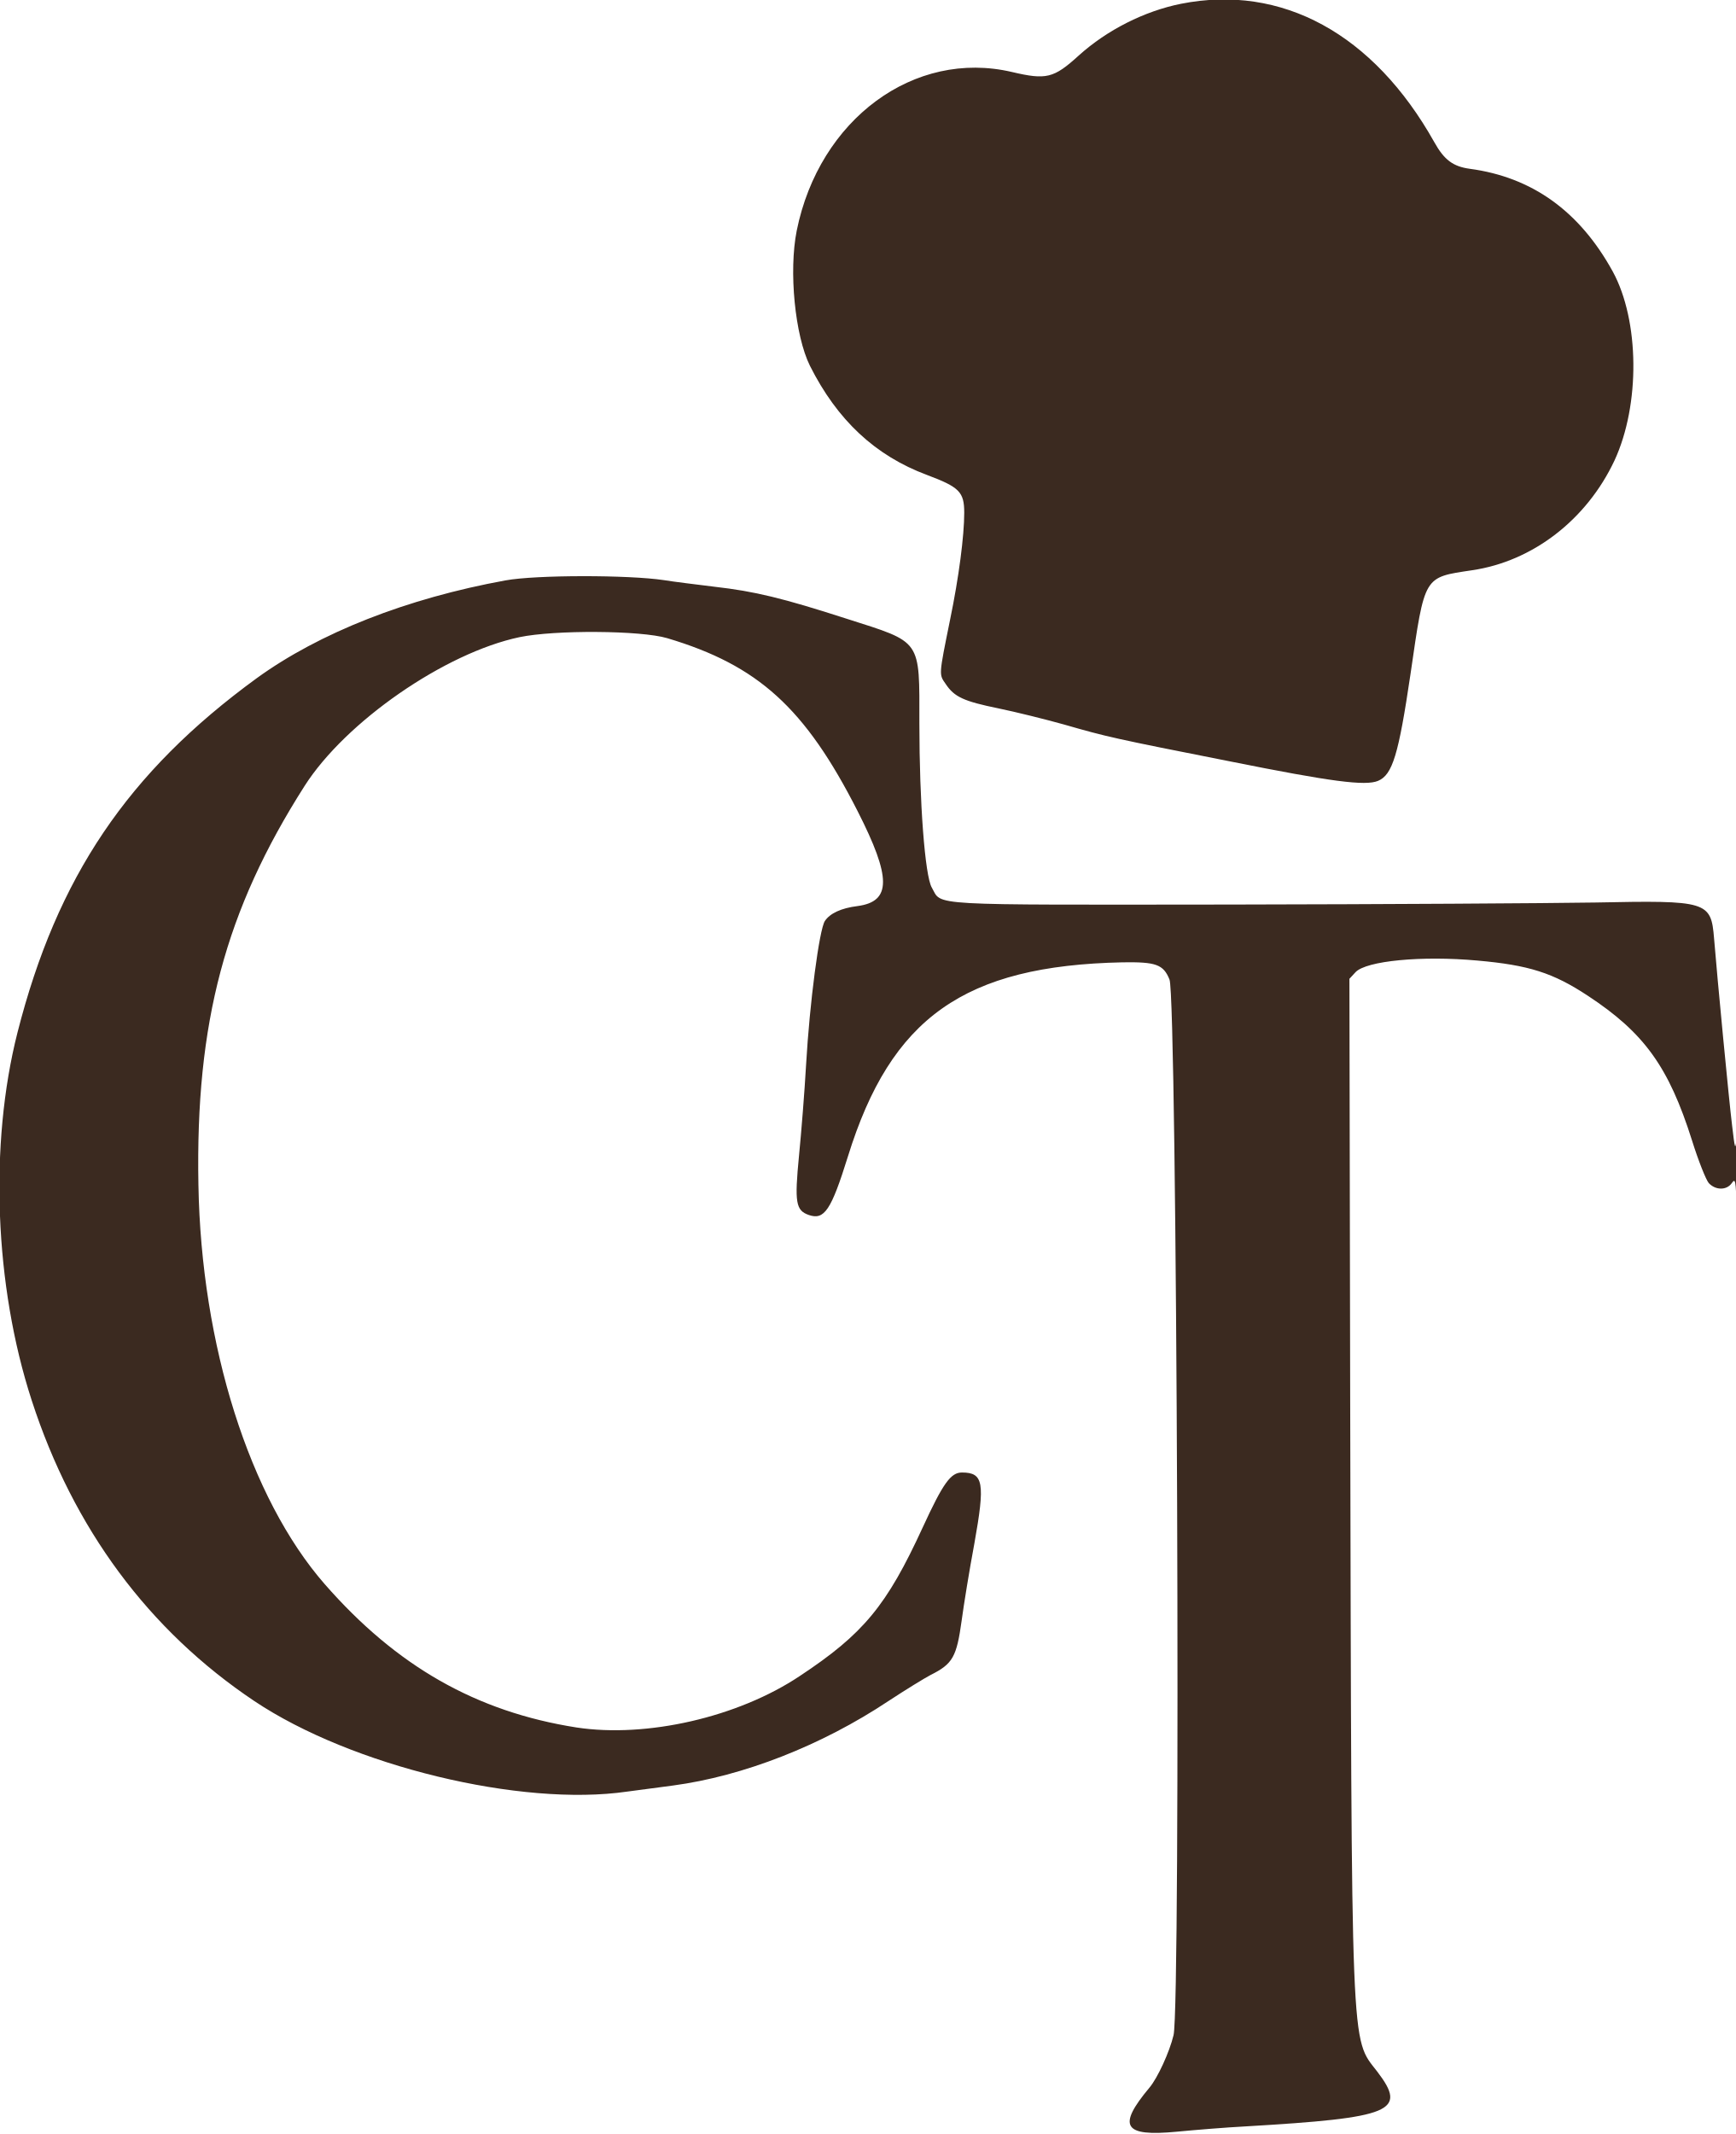
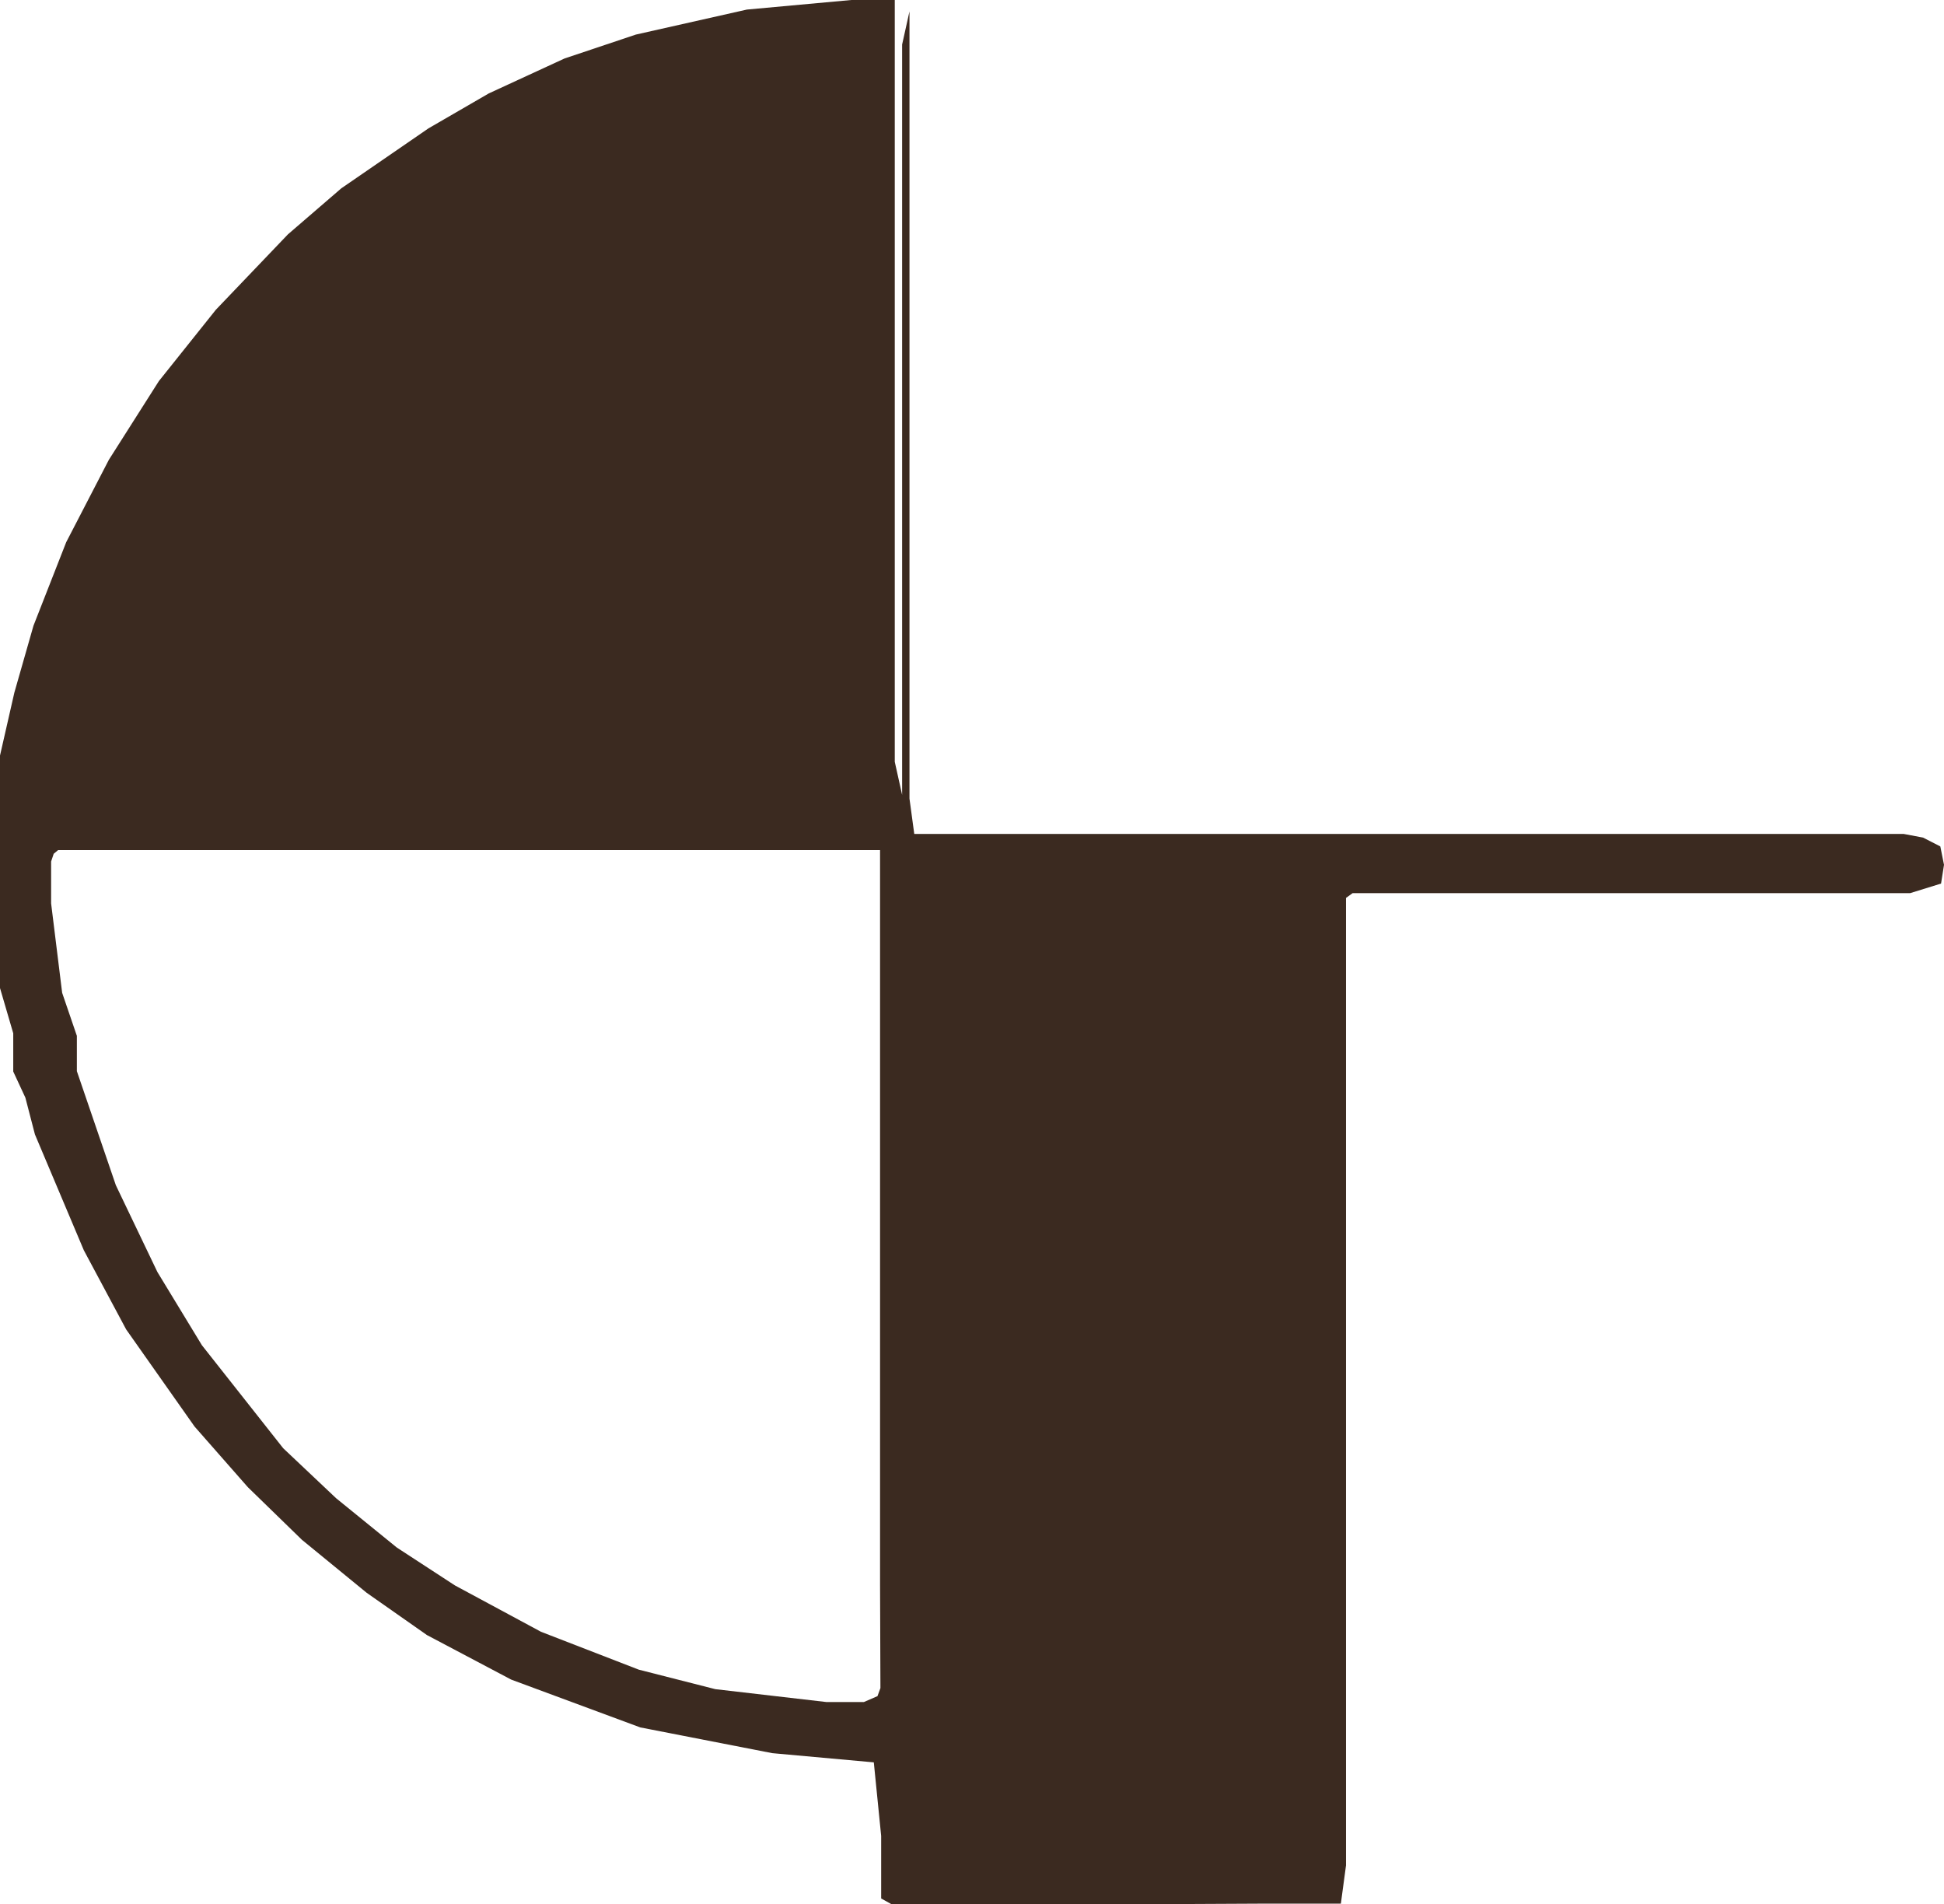
- <svg xmlns="http://www.w3.org/2000/svg" viewBox="0 90 685 842">
-   <path fill="#3b2a20" d="M 466 91.5 C 451.6 94.4, 436.9 101.8, 425.7 111.9 C 415.8 120.9, 412.9 121.6, 399.3 118.4 C 360.8 109.4, 323.3 137, 314.4 181 C 311.2 197, 313.7 222.4, 319.6 234.3 C 330.4 255.8, 345.4 269.8, 365.8 277.4 C 378.6 282.2, 380.5 284.1, 380.5 292.3 C 380.5 301.4, 378.4 317.7, 374.9 334.6 C 370.4 356.8, 370.5 356, 373.2 359.9 C 376.6 365, 380.3 366.7, 394 369.5 C 400.8 370.9, 412.5 373.8, 420 375.9 C 436.7 380.7, 439.2 381.3, 485.8 390.5 C 525.2 398.4, 538.8 400.2, 543.8 398.1 C 549.5 395.7, 551.9 387.8, 556.6 356 C 562.3 316.8, 561.7 317.9, 580.9 315 C 604.8 311.5, 626.1 295.1, 637.1 271.7 C 647.3 249.7, 647 216.5, 636.4 197.1 C 623.3 173.3, 604.6 159.9, 580 156.6 C 573.4 155.7, 569.9 153.1, 566 146.1 C 542 103.3, 505.8 83.6, 466 91.5 M 469.5 111.4 C 454 115, 443.5 121.2, 430.4 134.7 C 419.5 145.8, 418.4 146.1, 405.8 140.4 C 384.8 130.9, 366.4 134.4, 350 150.9 C 318.9 182.2, 326.7 237.7, 364.7 256.1 C 376.5 261.9, 380.4 261.8, 386.9 255.7 C 392.4 250.5, 395.8 249.8, 398.9 252.9 C 402.1 256.1, 402.4 261, 400.1 277.2 C 397.8 294.1, 394.2 324.5, 393.3 335.7 C 392.1 351, 396.3 353.3, 439.5 360.9 C 446.1 362.1, 458 364.6, 466 366.5 C 479.6 369.7, 510.5 376, 519.6 377.5 C 530.6 379.2, 534.7 374.8, 537.4 358.5 C 538.4 353, 540.6 340.6, 542.5 331 C 544.4 321.4, 546.6 308.3, 547.5 302 C 550 283.2, 551.9 279, 557.8 279 C 561.4 279, 563.3 281.1, 565.5 287.8 C 568.3 296.6, 576.2 298.2, 590.4 293 C 628.5 278.7, 638.3 222.4, 608.2 190.8 C 598.2 180.2, 589.8 177, 572.6 177 C 556.7 177, 555.1 175.7, 551 160.5 C 542.7 129.3, 501 104.2, 469.5 111.4 M 199.5 319 C 160.5 326.1, 126 339.7, 101.3 357.6 C 50.4 394.7, 22.5 436.1, 6.9 497.4 C -4.3 541.5, -2.2 597.3, 12.5 642.5 C 28.9 693.1, 58.7 733.3, 100.4 761.2 C 138.7 786.8, 205.6 803, 247.5 796.9 C 251.4 796.4, 259.5 795.3, 265.6 794.5 C 293.2 790.8, 324.1 778.8, 350.7 761.1 C 357.4 756.7, 364.9 752.1, 367.2 750.9 C 376 746.5, 377.5 743.8, 379.5 729.3 C 380.3 723.3, 382.5 709.7, 384.5 699 C 388.8 675, 388.1 671, 379.6 671 C 375.2 671, 372.2 675.1, 364.1 692.7 C 349.9 723.6, 340.7 734.7, 315.6 751.3 C 291.2 767.6, 255.1 775.8, 227.5 771.6 C 188 765.4, 156.5 747.5, 128.1 715 C 98.5 681.1, 79.4 620.8, 78.3 557.5 C 77.1 493.4, 88.9 449.2, 120.2 400.1 C 136.4 374.7, 175.6 347.6, 205 341.4 C 218.8 338.5, 252.9 338.7, 263.3 341.8 C 299.2 352.5, 317.7 369.3, 338.4 410 C 351.8 436.3, 351.8 445.7, 338.4 447.5 C 331.9 448.3, 327.5 450.4, 325.5 453.4 C 323.3 456.8, 319.5 485.6, 318.1 510 C 317.5 520.7, 316.2 536.9, 315.3 546 C 313.5 564.5, 314 567.6, 319.2 569.4 C 325.3 571.5, 328 567.5, 334.6 546.3 C 351.6 491.5, 380.5 471, 443 469.7 C 456.1 469.5, 459.1 470.5, 461.5 476.5 C 464.5 483.4, 466 881.5, 463.1 893 C 461.5 899.7, 456.8 909.9, 453.6 913.7 C 440.8 929, 443.3 933.1, 464.3 931.1 C 471.6 930.4, 483.8 929.4, 491.5 929 C 549.5 925.6, 555.5 923.1, 543.5 907.4 C 532.9 893.6, 533.4 904.3, 532.8 640.8 L 532.5 476.2 534.9 473.6 C 539.1 469.1, 561 467, 583 469 C 603.3 470.8, 612.8 473.8, 626.6 482.9 C 648.8 497.5, 658.5 510.9, 667.7 540 C 670.2 548, 673.2 555.5, 674.3 556.8 C 677 559.7, 681.4 559.7, 683.4 556.8 C 684.8 554.8, 685 555.6, 685.3 567.1 C 685.4 573.9, 685.6 569.4, 685.6 557 C 685.6 544.6, 685.4 536.8, 685.2 539.5 C 684.8 544, 684.6 543.5, 683.5 534 C 682.3 524.4, 677.6 475.3, 676.4 460.3 C 675.2 445.6, 673.8 445.2, 629.5 446.1 C 610.8 446.4, 546.2 446.8, 486 446.9 C 363.8 447, 371.9 447.5, 367.7 440.2 C 365 435.6, 362.8 406.6, 362.8 375.5 C 362.8 341.9, 364 343.7, 334 334.1 C 308.9 326, 297.8 323.3, 281.9 321.5 C 274.6 320.6, 265.6 319.5, 262 318.9 C 248 316.8, 211.5 316.8, 199.5 319 M 0.4 558 C 0.4 570.4, 0.6 575.4, 0.7 569.3 C 0.9 563.1, 0.9 552.9, 0.7 546.8 C 0.6 540.6, 0.4 545.6, 0.4 558" />
+ <svg xmlns="http://www.w3.org/2000/svg" viewBox="0 0 528.6 517.6">
+   <path fill="#3b2a20" d="M243.3 0 243.3 10.1 243.3 207.1 245.3 216.1 245.3 207.1 245.3 12.1 247.3 3.1 247.3 12.1 247.3 217.1 248.6 226.7 257.6 226.7 517.6 226.7 522.9 227.7 527.6 230.1 528.6 235.1 527.8 240.2 519.4 242.8 409.6 242.8 391.8 242.8 367.8 242.8 366 244.1 366 253.1 366 507.1 364.6 517.5 344.6 517.5 324.5 517.6 250.6 517.6 242.3 517.6 239.6 516.1 239.6 499.1 237.6 479.1 210 476.6 174.1 469.6 139 456.6 116.1 444.5 99.7 433 82.1 418.6 67.4 404.3 52.9 387.8 34.3 361.4 22.8 339.9 9.5 308.4 6.9 298.4 3.6 291.3 3.6 280.9 0 268.6 0 228.9 0 205.4 3.9 188.3 9.1 170.1 18 147.4 29.6 125 43.2 103.6 58.7 84.2 78.3 63.7 92.8 51.2 116.5 34.9 132.9 25.4 153.5 15.9 172.9 9.4 203.1 2.6 231.5 0ZM14.6 232.1 13.9 234.2 13.9 245.6 16.9 269.9 20.9 281.6 20.9 291.2 31.5 322.2 42.8 345.8 54.9 365.7 77 393.7 91.4 407.3 107.9 420.7 123.7 431 147.1 443.6 173.7 453.9 194.5 459.2 224.7 462.7 234.9 462.7 238.6 461.1 239.4 458.9 239.3 431.1 239.3 252.1 239.3 231.1 28.6 231.1 15.8 231.1Z" />
</svg>
